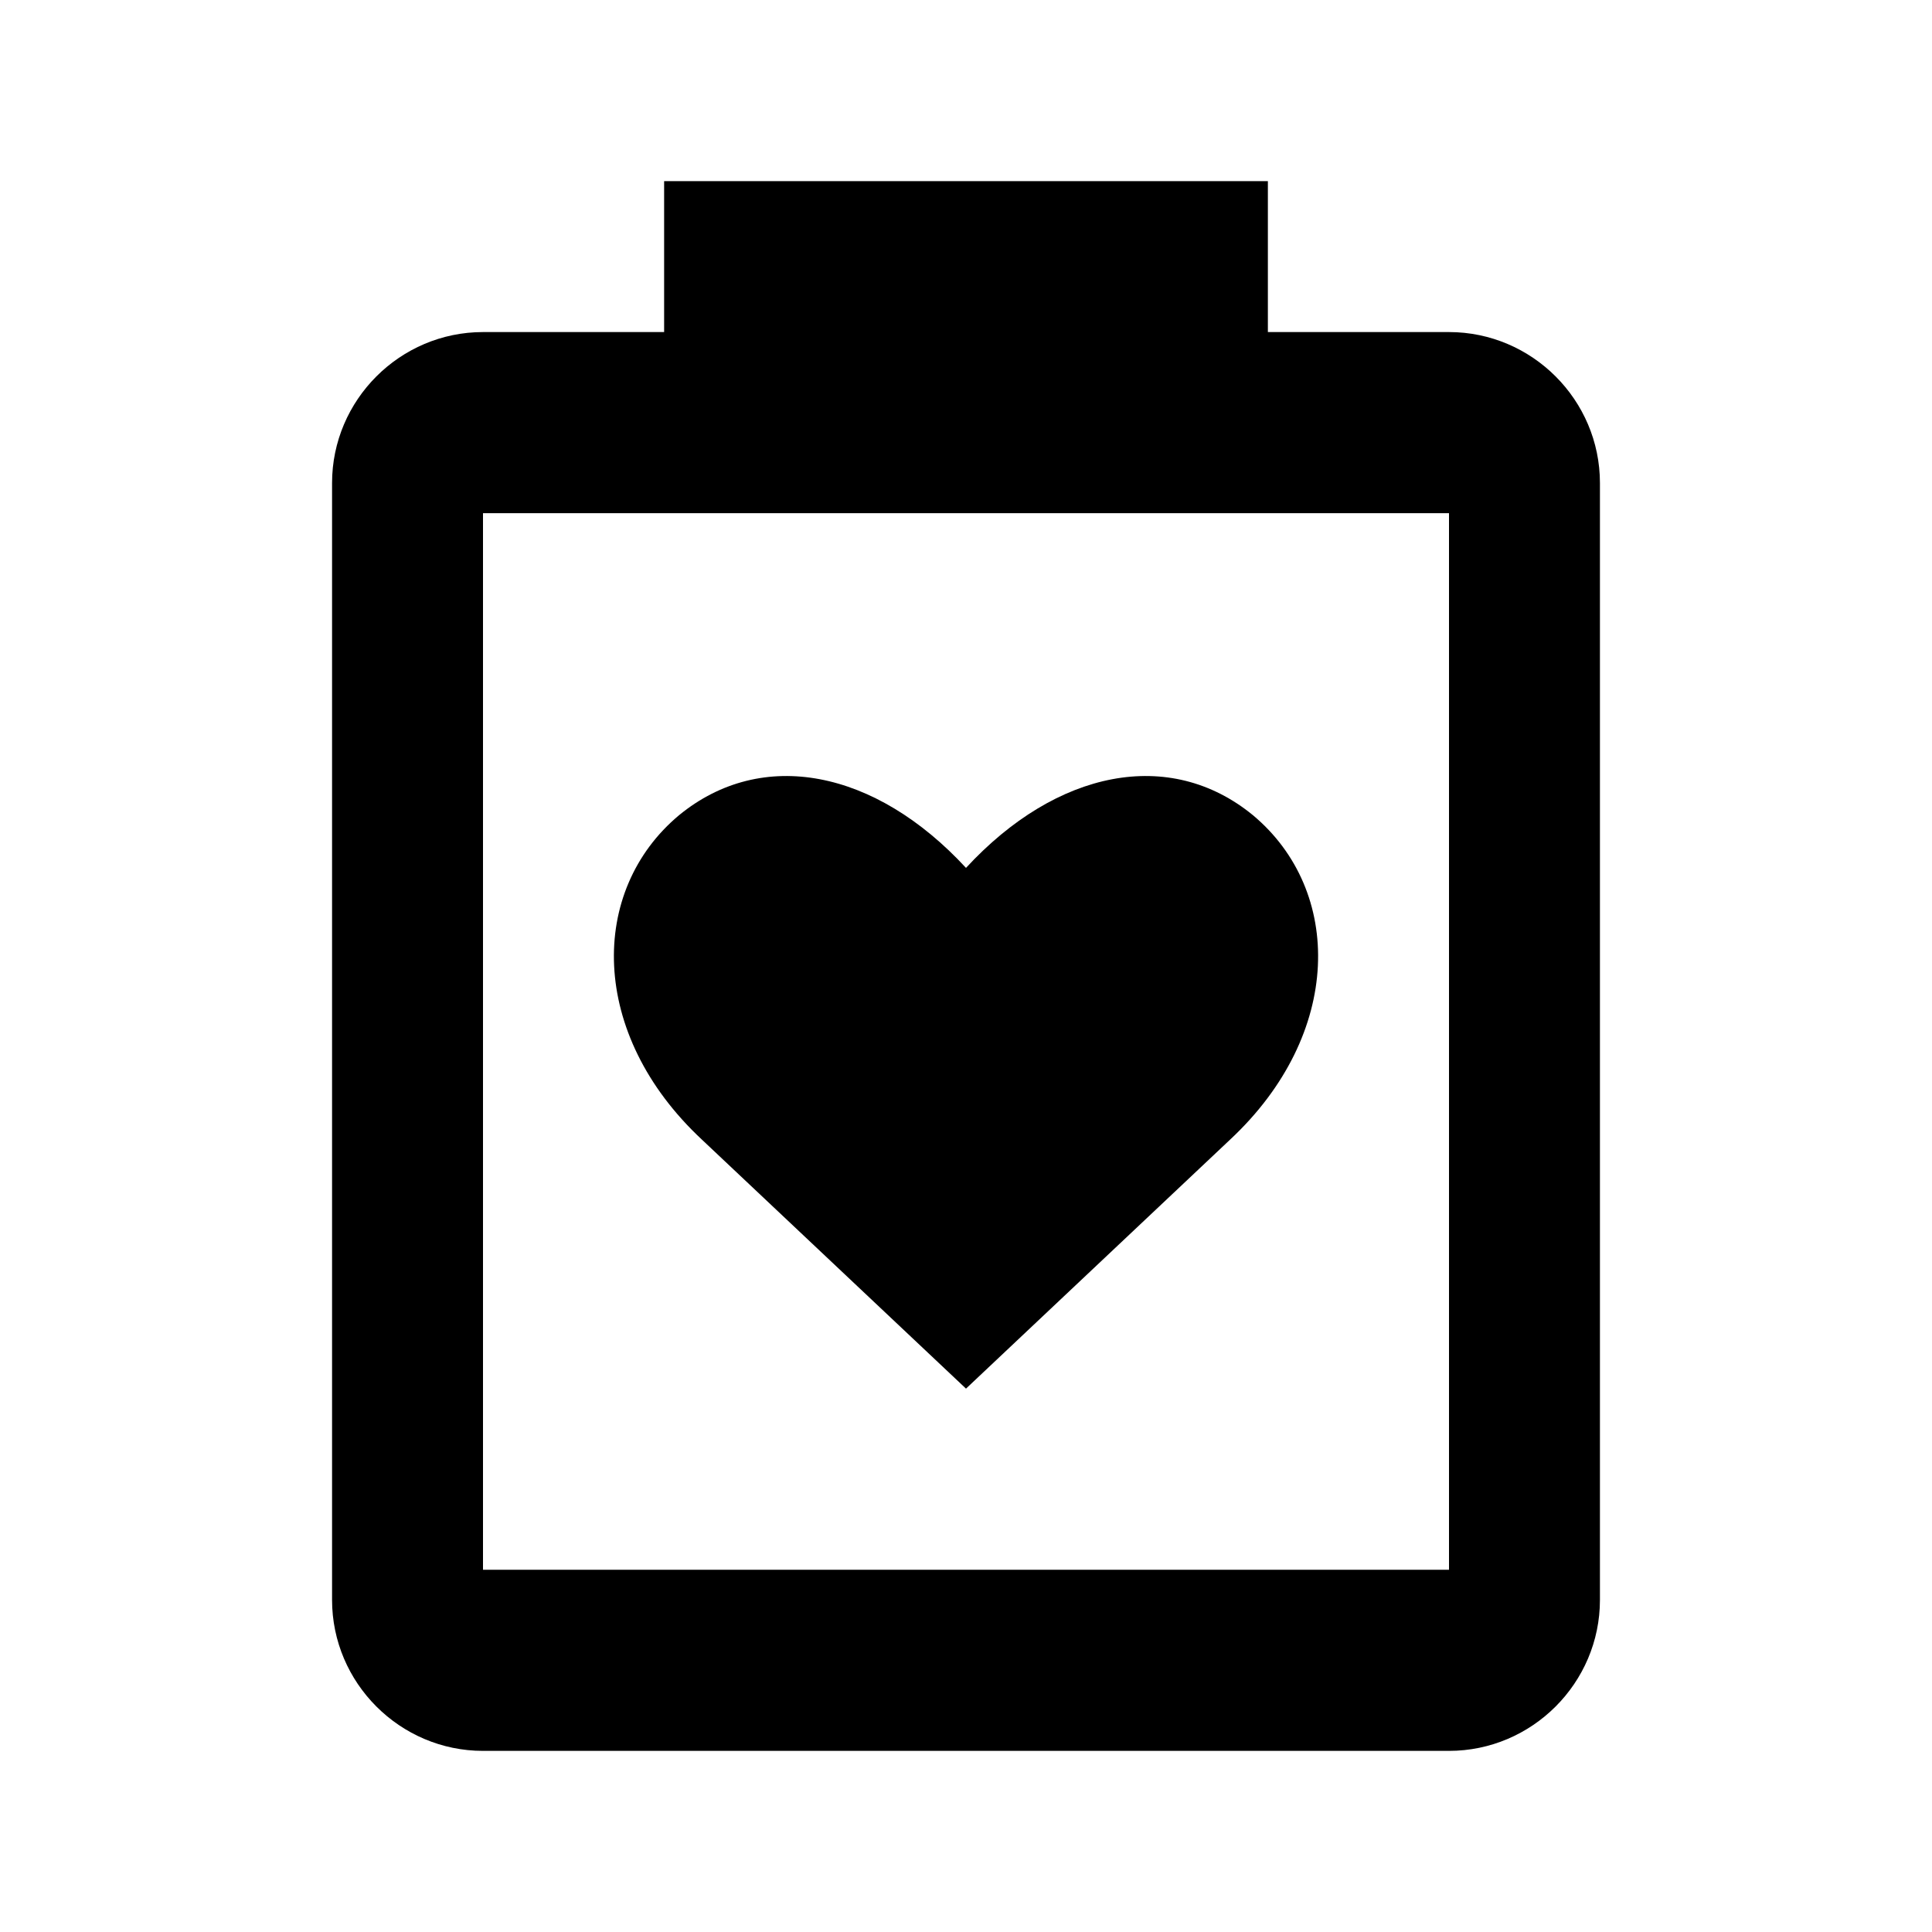
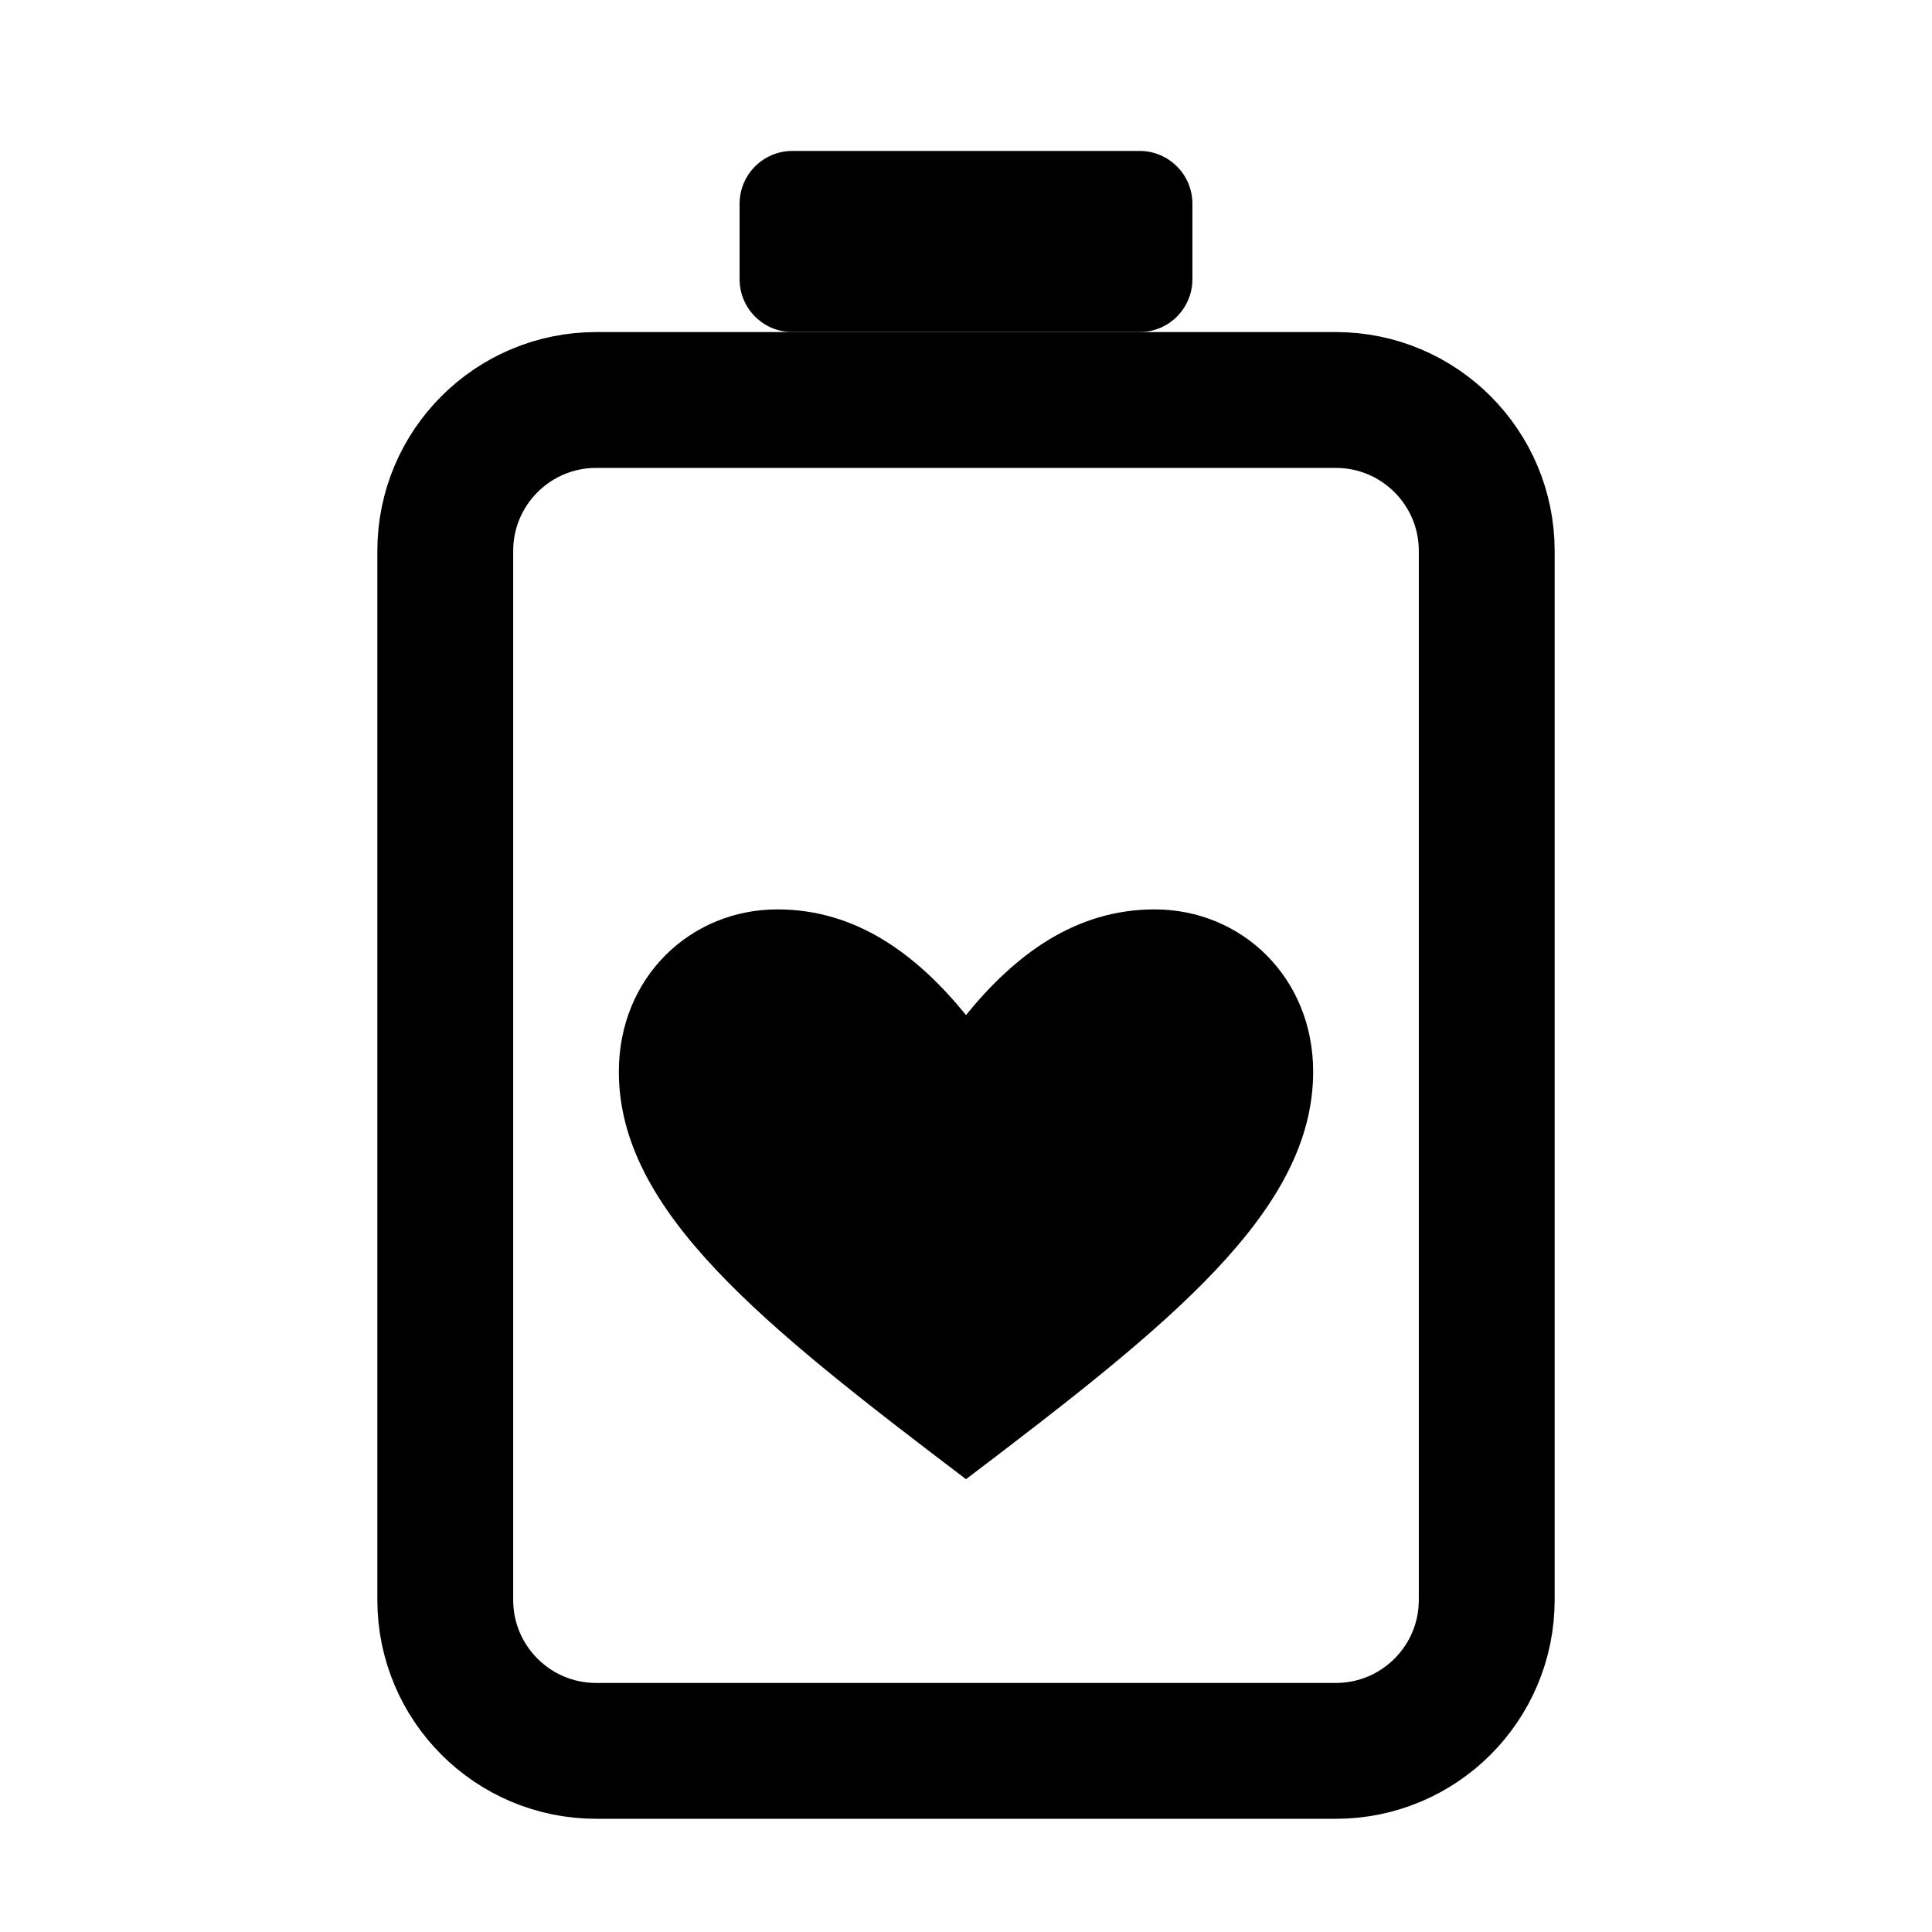
<svg xmlns="http://www.w3.org/2000/svg" viewBox="0 0 512 512" width="512" height="512">
-   <g fill="#000000">
-     <path d="M176 48h160v40h48c22 0 40 18 40 40v296c0 22-18 40-40 40H128c-22 0-40-18-40-40V128c0-22 18-40 40-40h48V48zm-48 88v280h256V136H128z" />
-     <path d="M256 368l-70-66c-30-28-30-66-6-86 22-18 52-12 76 14 24-26 54-32 76-14 24 20 24 58-6 86l-70 66z" />
-   </g>
+   <rect x="118" y="106" width="276" height="358" rx="40" fill="none" stroke="#000000" stroke-width="36" stroke-linejoin="round" />
+   <rect x="196" y="40" width="120" height="48" rx="14" fill="#000000" />
+   <path fill="#000000" d="M256 392C202 351 164 321 164 284C164 259 183 241 206 241C227 241 243 253 256 269C269 253 285 241 306 241C329 241 348 259 348 284C348 321 310 351 256 392Z" />
</svg>
